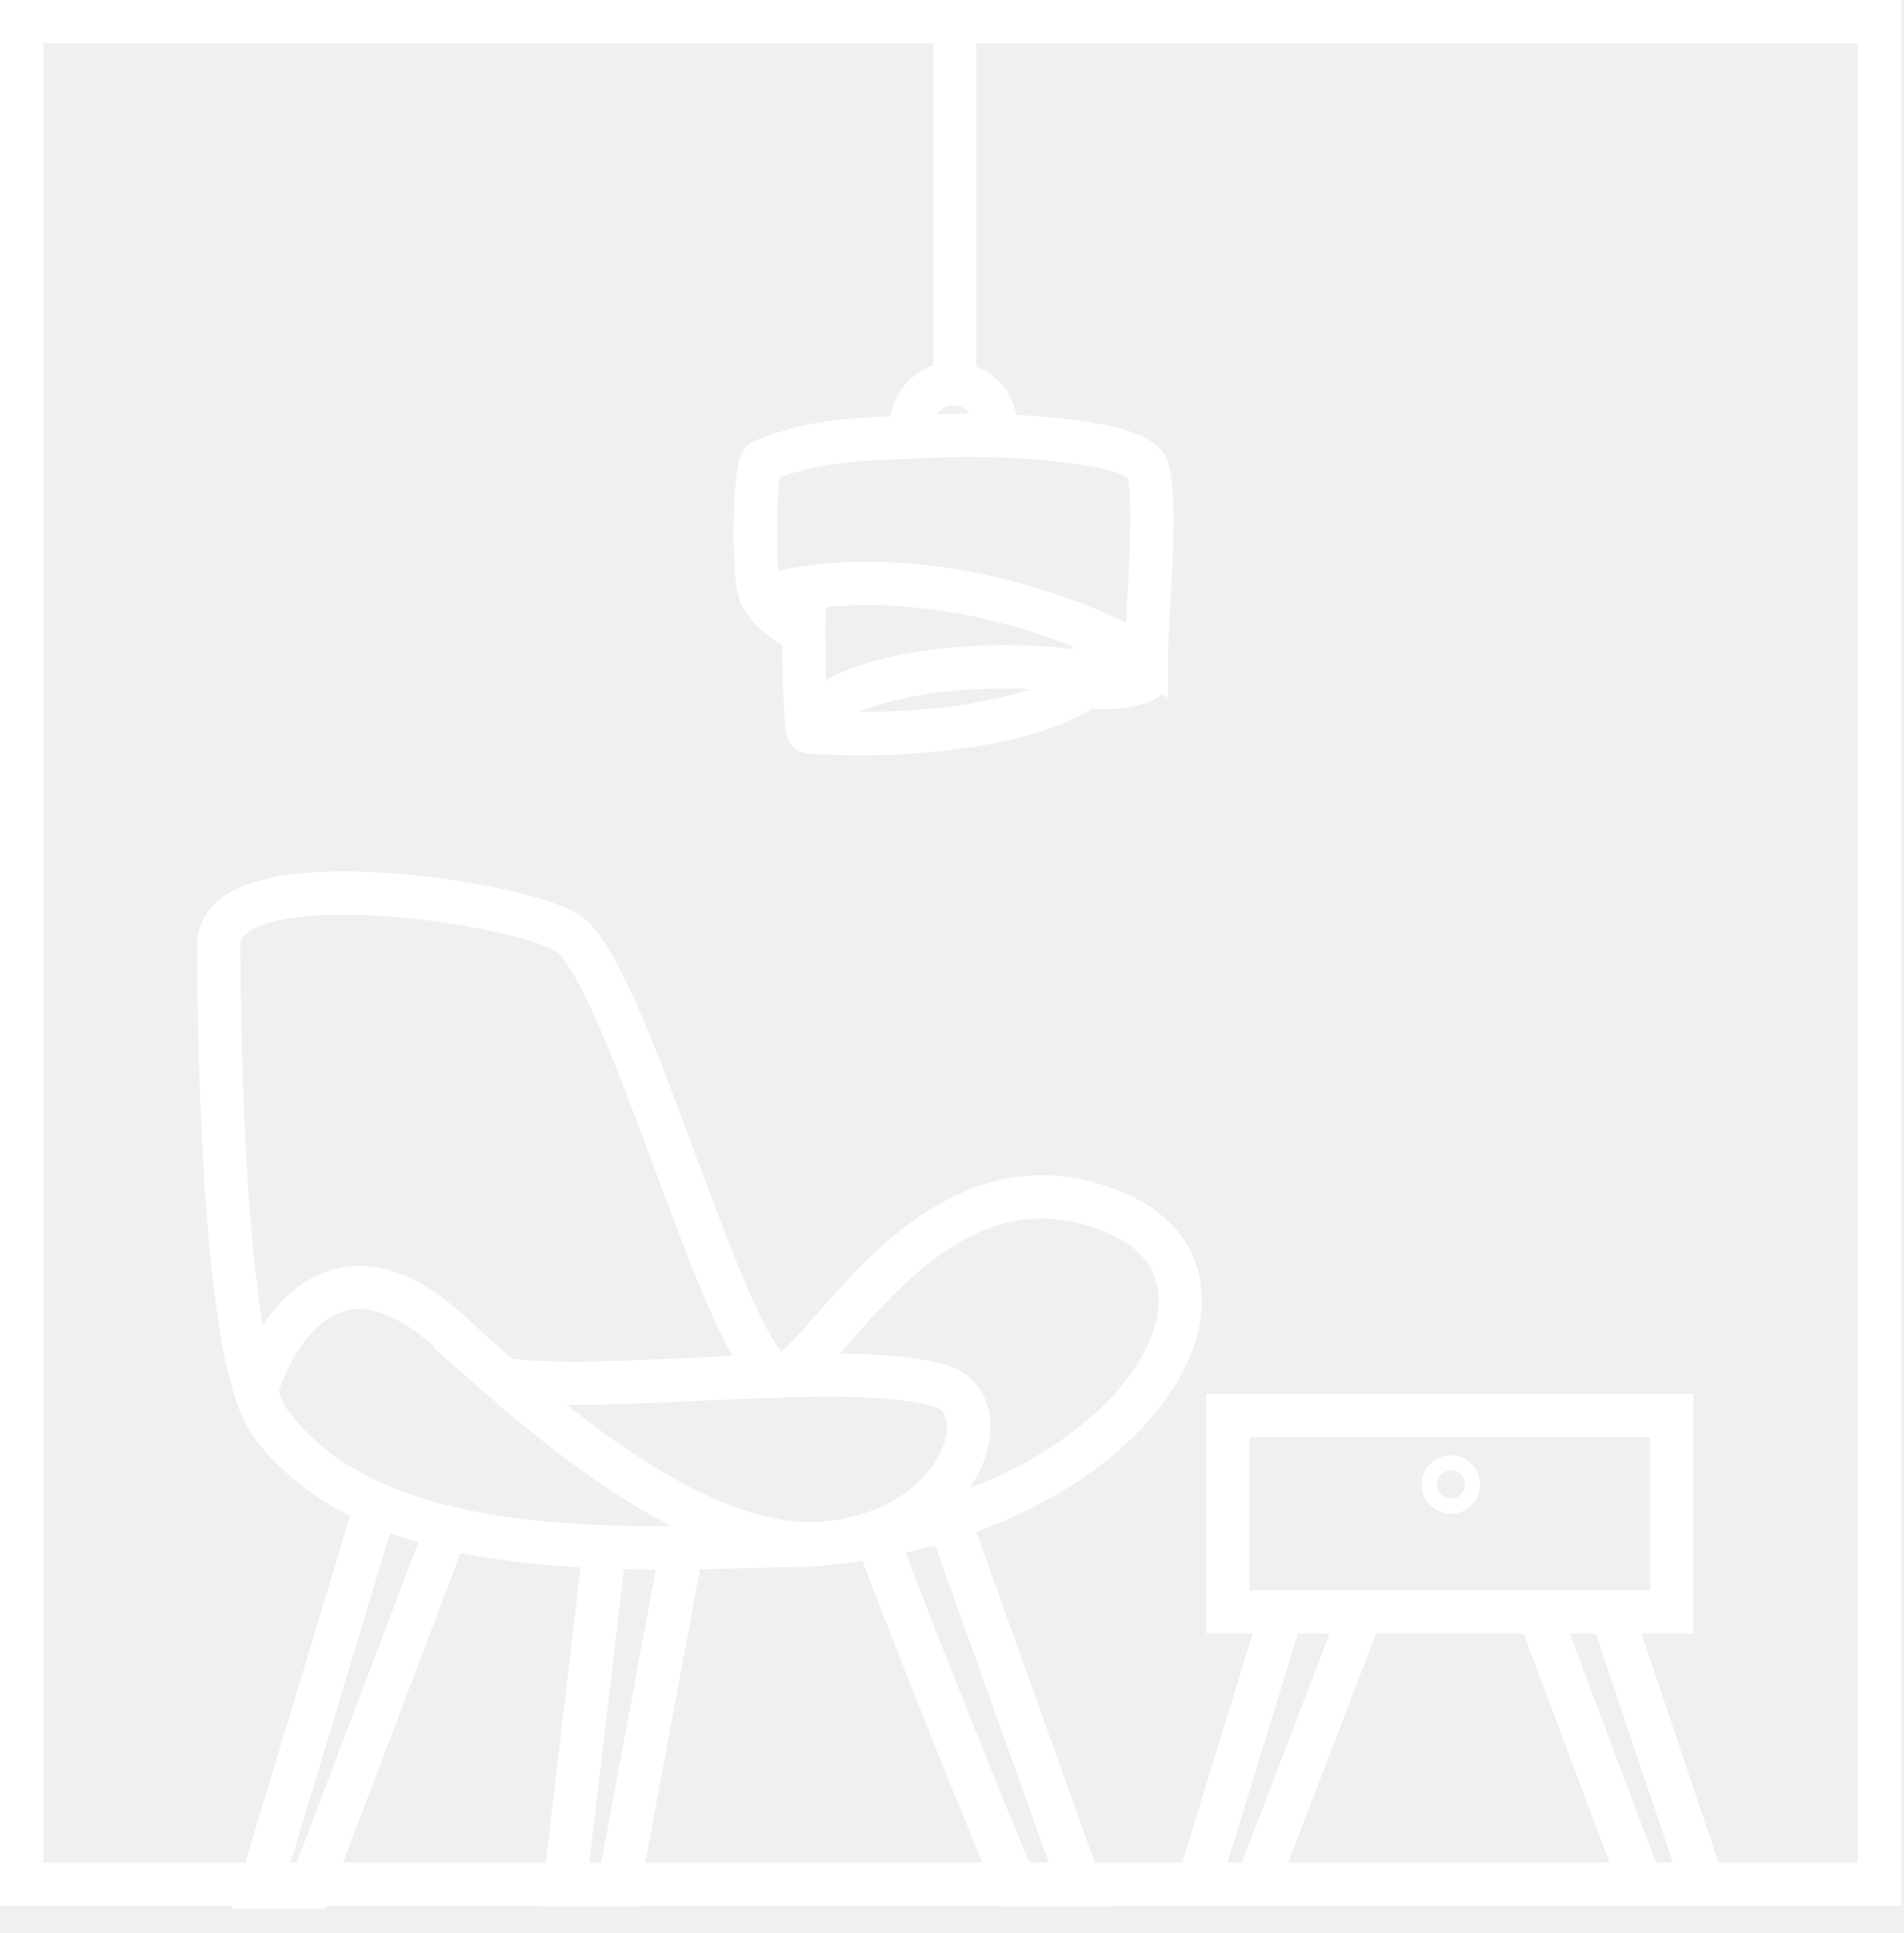
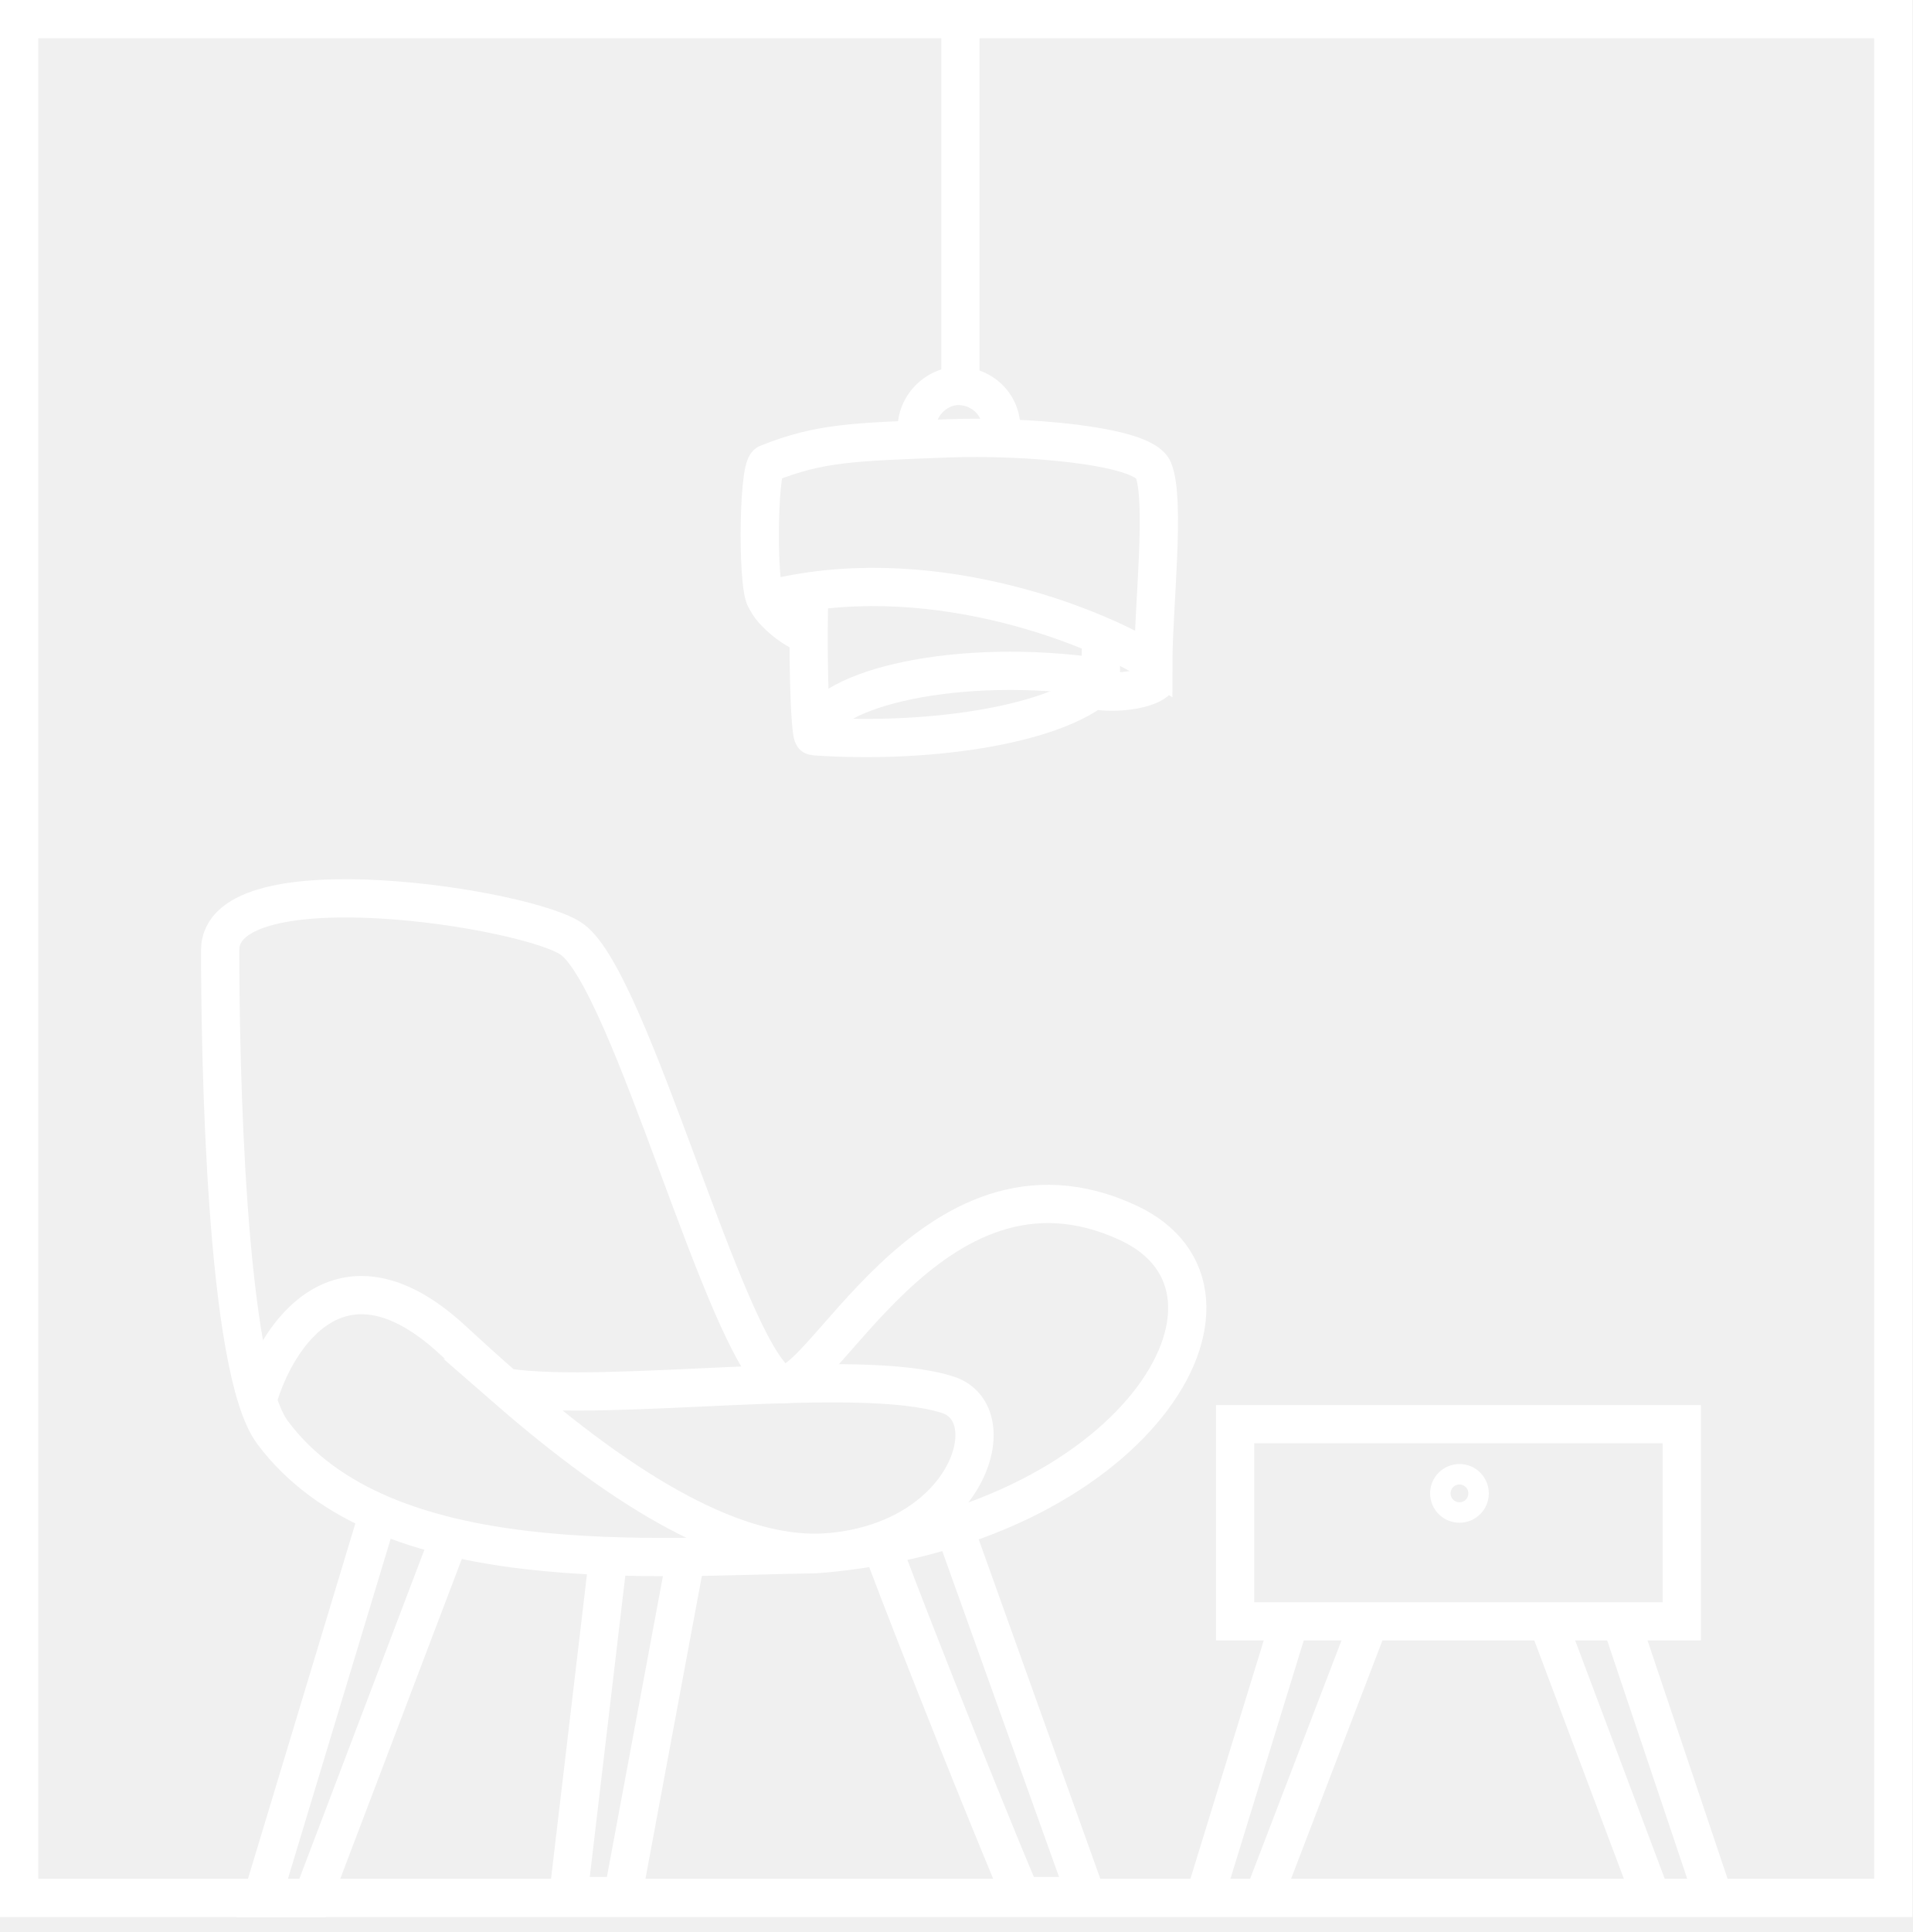
- <svg xmlns="http://www.w3.org/2000/svg" width="66" height="67" viewBox="0 0 66 67" fill="none">
-   <rect x="0.75" y="0.75" width="64.41" height="64.555" stroke="white" stroke-width="1.5" />
-   <path d="M33.1 0L33.1 13.442" stroke="white" stroke-width="1.5" />
-   <path d="M34.473 15.104C34.69 14.02 33.866 13.298 33.028 13.298C32.19 13.298 31.366 14.165 31.655 15.177" stroke="white" stroke-width="1.5" />
-   <path d="M39.748 16.189C39.387 15.321 35.195 15.008 32.666 15.104C29.413 15.228 28.257 15.249 26.45 15.972C26.103 16.111 26.089 20.762 26.45 20.669C31.827 19.282 37.556 21.464 39.748 22.837C39.748 20.958 40.179 17.224 39.748 16.189Z" stroke="white" stroke-width="1.5" />
-   <path d="M26.379 20.525C26.379 20.958 27.521 21.898 28.041 21.898M27.897 20.38C27.824 22.042 27.897 25.357 28.041 25.367C32.16 25.656 36.714 24.933 38.087 23.416" stroke="white" stroke-width="1.5" />
-   <path d="M28.041 25.222C28.475 23.704 33.028 22.62 37.942 23.343V21.826M39.893 23.415C39.604 23.777 38.376 23.921 37.725 23.777" stroke="white" stroke-width="1.5" />
-   <path d="M9.395 49.36C13.225 54.492 22.62 53.624 28.113 53.552C39.098 52.685 44.012 44.518 38.881 42.133C32.021 38.945 28.113 48.577 26.812 47.626C24.933 46.253 21.753 33.895 19.729 32.377C18.298 31.303 7.588 29.631 7.588 32.738C7.588 36.424 7.767 47.18 9.395 49.36Z" stroke="white" stroke-width="1.5" />
-   <path d="M8.89 48.204C9.516 46.036 11.737 42.596 15.611 46.181C16.218 46.742 16.821 47.286 17.418 47.806M17.418 47.806C21.58 51.435 25.441 53.769 28.619 53.48C33.389 53.046 34.69 48.71 32.666 48.059C29.529 47.051 21.031 48.349 17.418 47.806Z" stroke="white" stroke-width="1.5" />
-   <path d="M13.008 52.251L9.033 65.404H10.768L15.465 53.046M20.958 53.697L19.585 65.332H21.464L23.632 53.697M30.425 53.335C30.483 53.624 33.509 61.357 35.195 65.332H37.435L32.955 52.829" stroke="white" stroke-width="1.5" />
-   <path d="M44.446 55.865H42.566V49.071H57.96V55.865H55.864M44.446 55.865L41.555 65.26M44.446 55.865H47.192M47.192 55.865L43.506 65.477M47.192 55.865H53.335M53.335 55.865L56.948 65.477M53.335 55.865H55.864M55.864 55.865L58.972 65.115" stroke="white" stroke-width="1.5" />
-   <circle cx="50.3" cy="51.456" r="0.75" stroke="white" stroke-width="0.524" />
+ <svg xmlns="http://www.w3.org/2000/svg" width="100" height="101" viewBox="0 0 100 101" fill="none">
+   <rect x="1" y="1" width="98" height="98.219" stroke="white" stroke-width="2" />
+   <path d="M50.22 0L50.22 20.395" stroke="white" stroke-width="2" />
+   <path d="M52.303 22.917C52.632 21.272 51.382 20.176 50.11 20.176C48.839 20.176 47.588 21.492 48.027 23.027" stroke="white" stroke-width="2" />
+   <path d="M60.306 24.561C59.758 23.245 53.398 22.77 49.561 22.916C44.627 23.104 42.872 23.135 40.131 24.232C39.604 24.443 39.583 31.5 40.131 31.359C48.289 29.254 56.98 32.565 60.306 34.648C60.306 31.798 60.961 26.132 60.306 24.561Z" stroke="white" stroke-width="2" />
+   <path d="M40.023 31.14C40.023 31.798 41.755 33.224 42.544 33.224M42.325 30.921C42.215 33.443 42.326 38.471 42.544 38.487C48.794 38.925 55.702 37.829 57.786 35.526" stroke="white" stroke-width="2" />
+   <path d="M42.544 38.268C43.202 35.965 50.11 34.32 57.566 35.417V33.114M60.526 35.526C60.088 36.075 58.224 36.294 57.237 36.075" stroke="white" stroke-width="2" />
+   <path d="M14.254 74.89C20.065 82.675 34.32 81.359 42.653 81.249C59.32 79.934 66.776 67.543 58.991 63.925C48.583 59.087 42.653 73.701 40.679 72.258C37.828 70.175 33.004 51.425 29.934 49.122C27.762 47.493 11.513 44.956 11.513 49.67C11.513 55.263 11.785 71.582 14.254 74.89Z" stroke="white" stroke-width="2" />
+   <path d="M13.487 73.136C14.438 69.846 17.808 64.627 23.685 70.066C24.606 70.918 25.52 71.743 26.426 72.532M26.426 72.532C32.741 78.037 38.6 81.578 43.422 81.14C50.658 80.482 52.632 73.903 49.562 72.916C44.801 71.386 31.908 73.355 26.426 72.532Z" stroke="white" stroke-width="2" />
+   <path d="M19.736 79.276L13.705 99.232H16.337L23.464 80.482M31.797 81.469L29.714 99.122H32.565L35.854 81.469M46.161 80.921C46.249 81.359 50.84 93.092 53.398 99.122H56.797L49.999 80.153" stroke="white" stroke-width="2" />
+   <path d="M67.434 84.759H64.583V74.452H87.938V84.759H84.758M67.434 84.759L63.048 99.013M67.434 84.759H71.6M71.6 84.759L66.008 99.342M71.6 84.759H80.921M80.921 84.759L86.403 99.342M80.921 84.759H84.758M84.758 84.759L89.473 98.794" stroke="white" stroke-width="2" />
+   <circle cx="76.315" cy="78.07" r="1" stroke="white" stroke-width="1.07" />
</svg>
